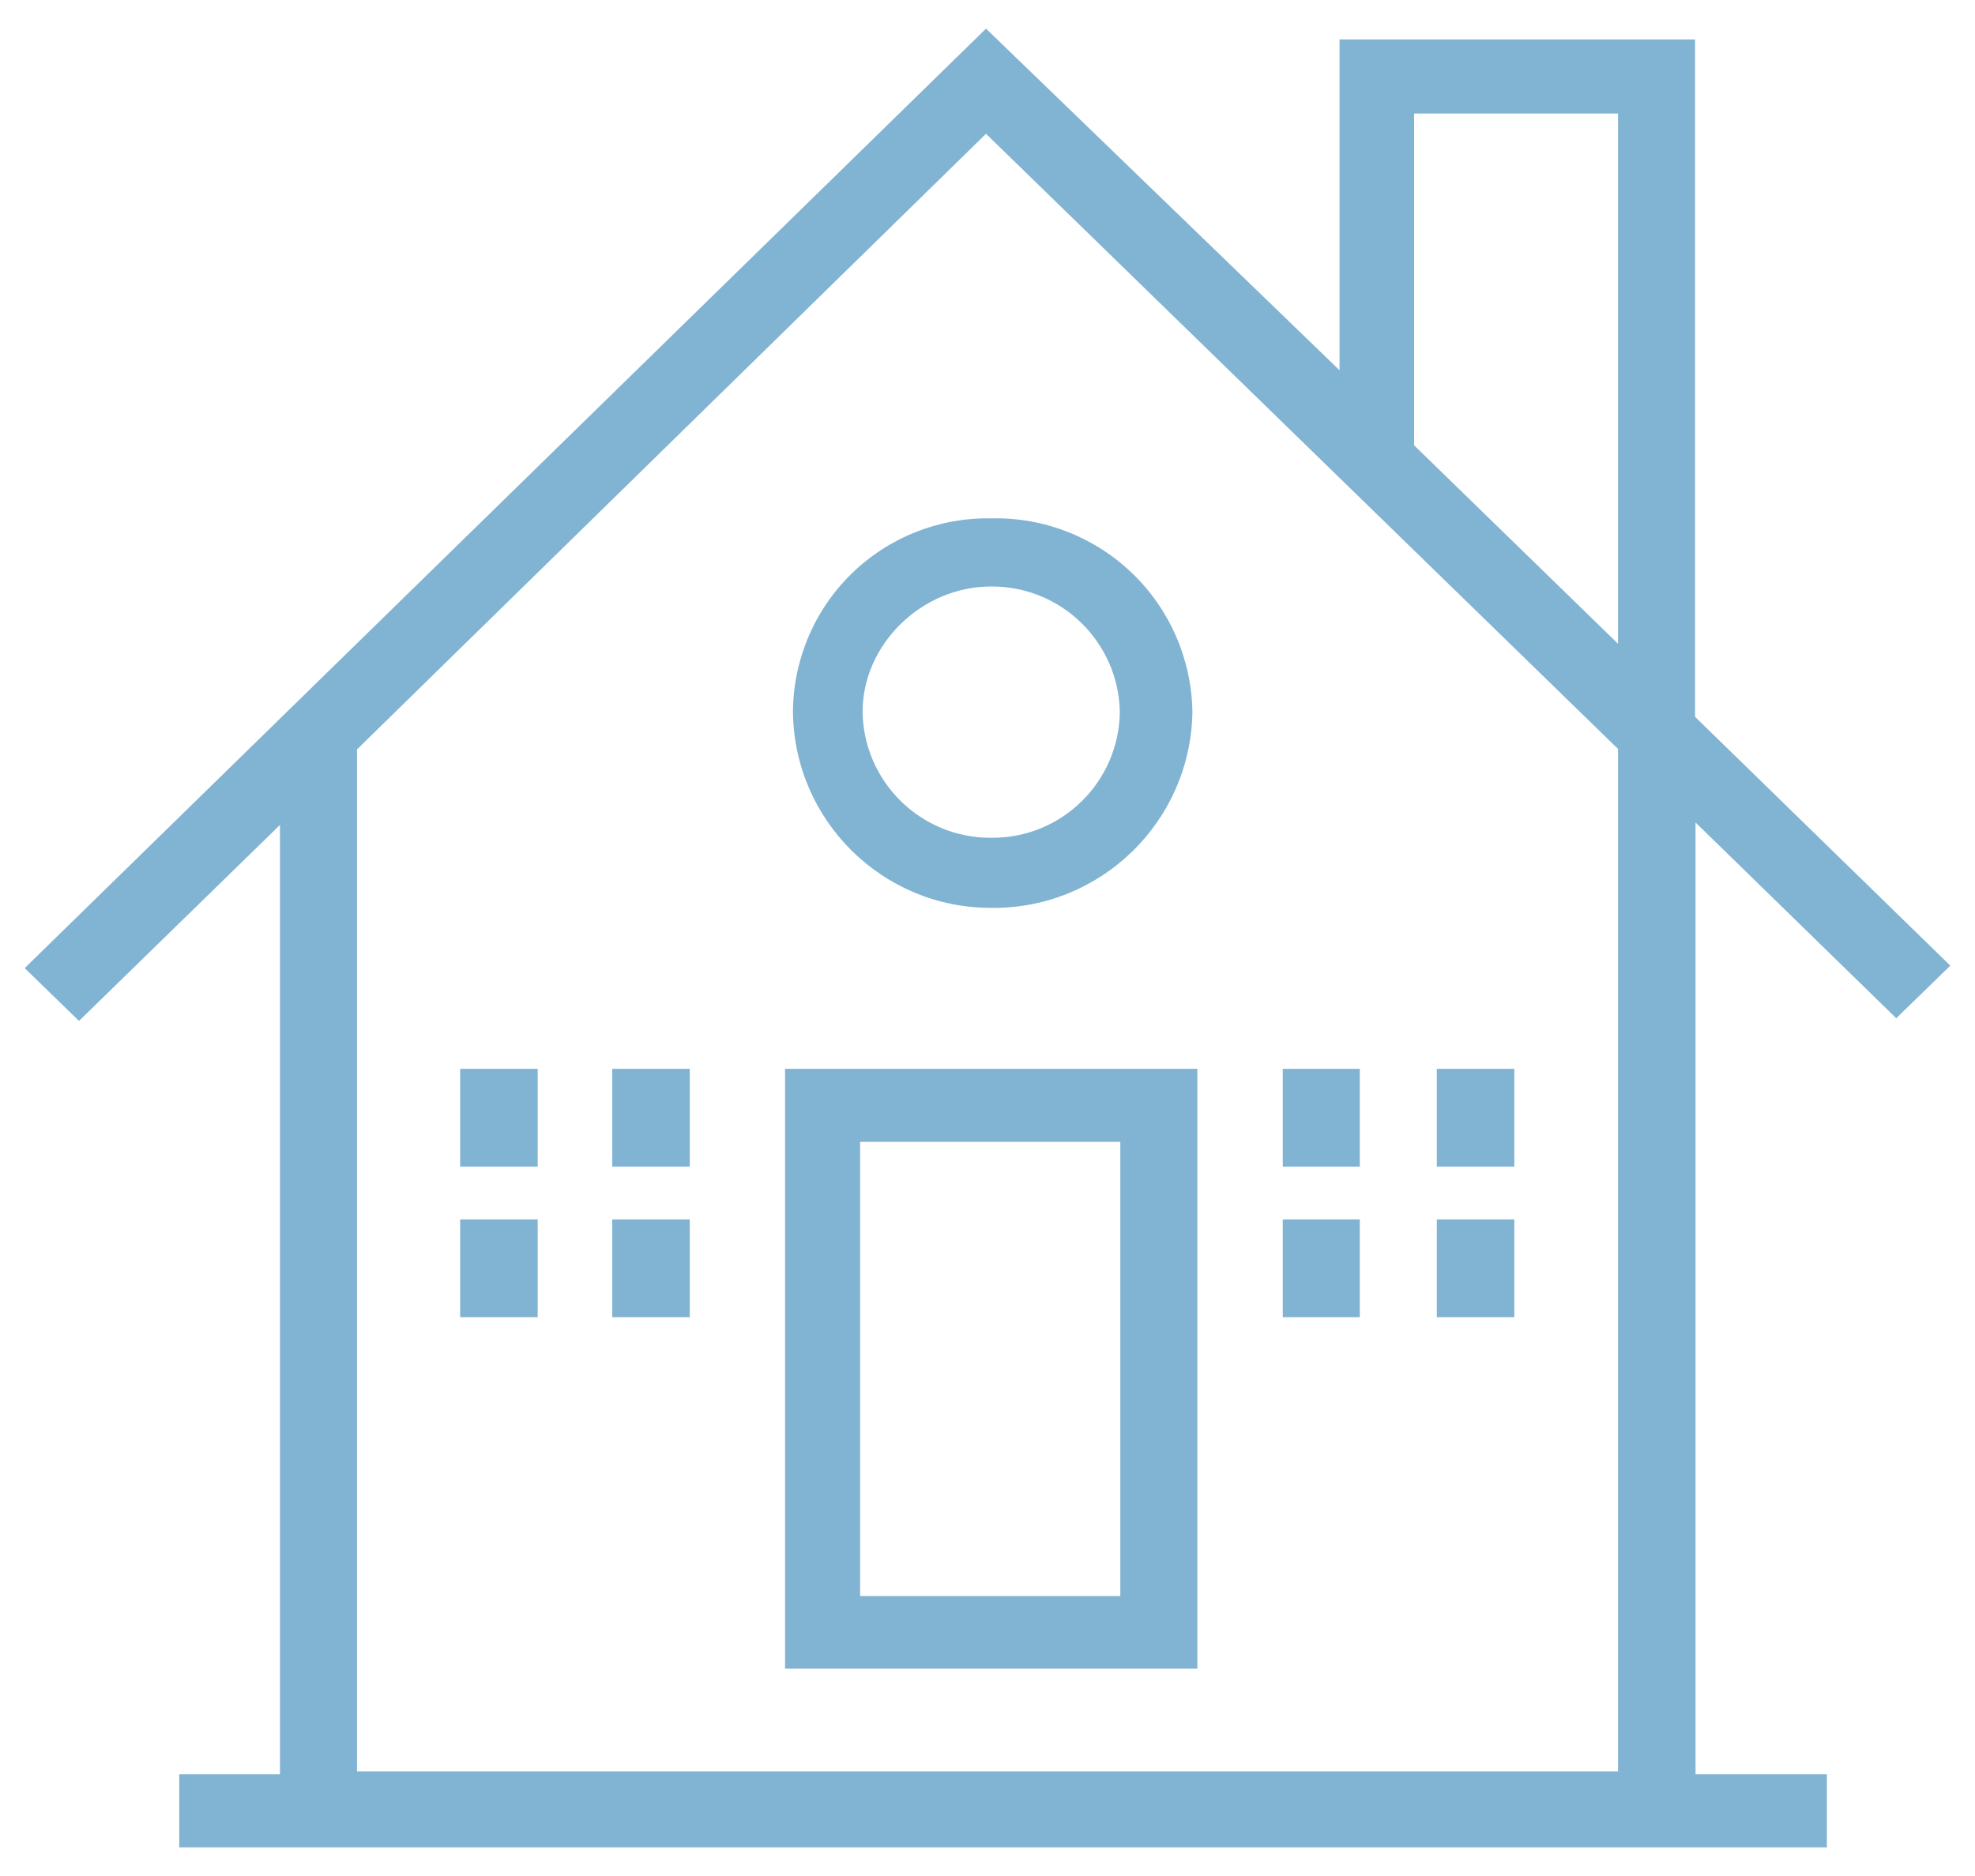
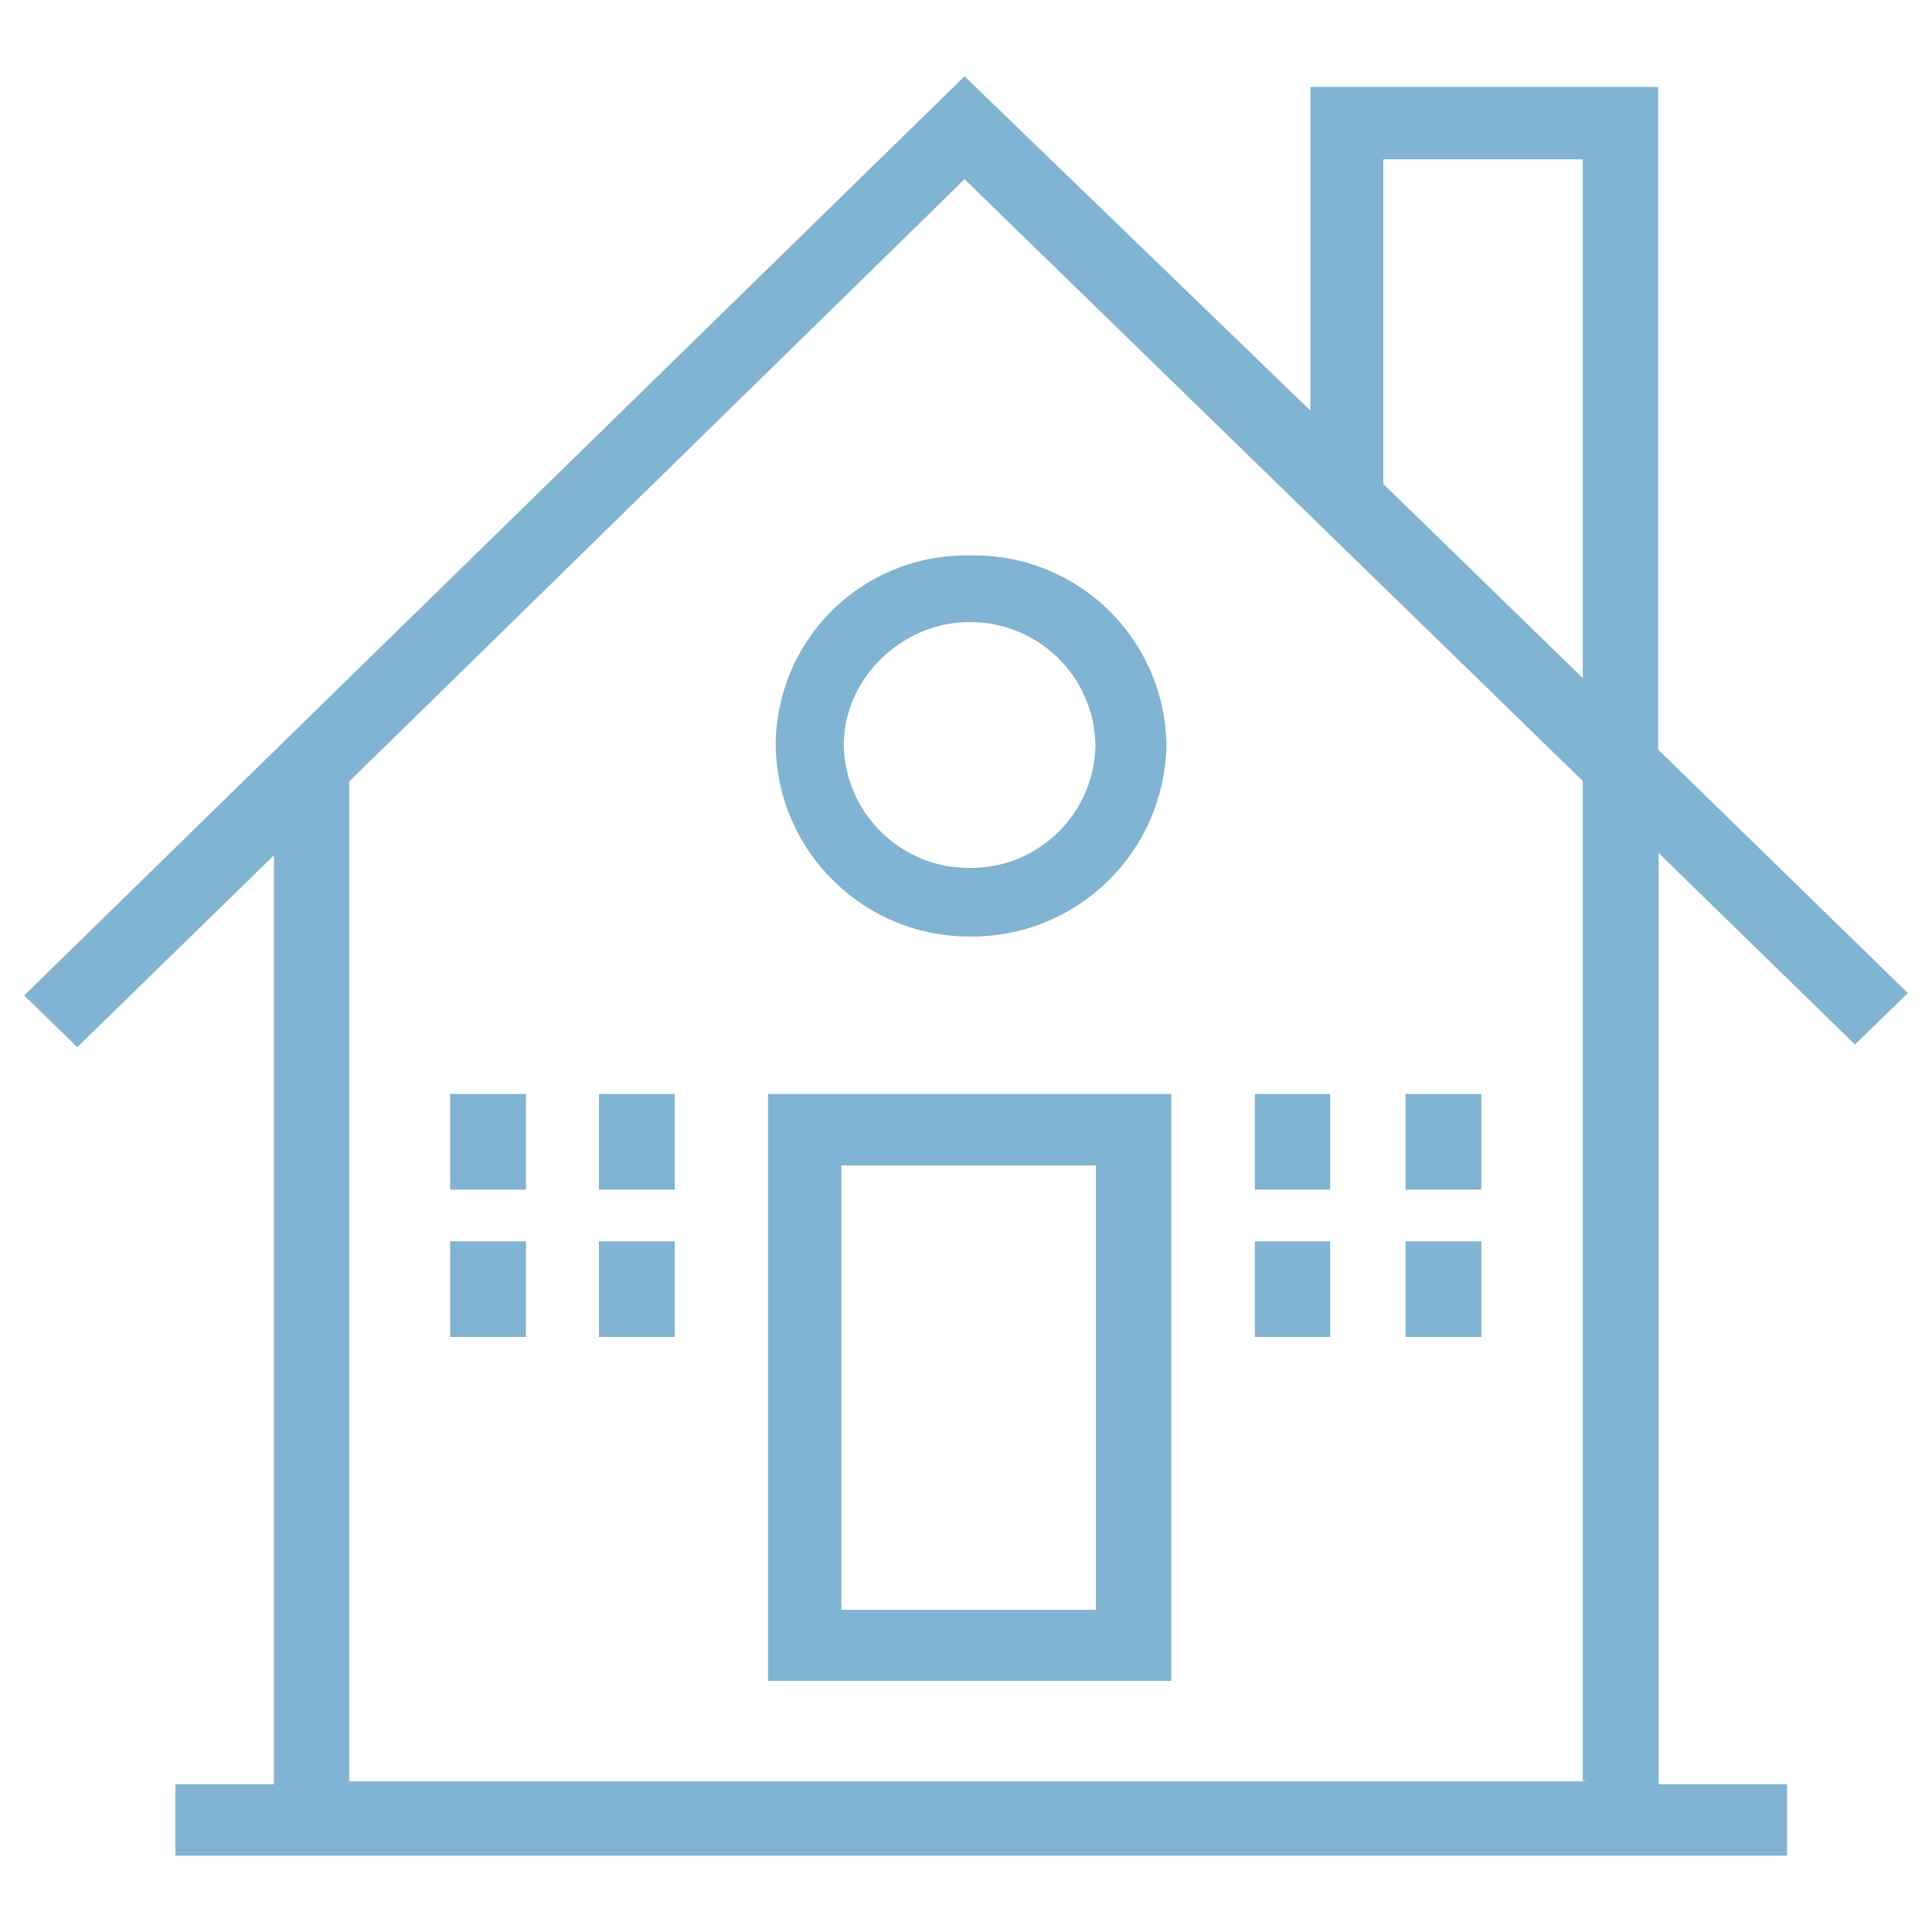
- <svg xmlns="http://www.w3.org/2000/svg" width="40" height="38" viewBox="0 0 40 38" fill="none">
-   <path d="M15.9 33.8h8.35V21.65H15.9V33.8Zm6.84-1.47h-5.32v-9.2h5.27v9.2h.05Z" fill="#81B3D2" />
-   <path d="m38.4 20.63 1.1-1.07-5.17-5.04V.8h-7.2V7.5L19.97.58.5 19.61l1.1 1.07 4.07-3.97v19.23H3.63v1.48H37v-1.48h-2.66V16.66l4.07 3.97ZM28.64 2.3h4.13v10.74l-4.13-4.02V2.3Zm4.18 33.58H7.23v-20.7L19.97 2.71l12.8 12.46V35.9h.05Z" fill="#81B3D2" />
-   <path d="M16.06 14.42a4.01 4.01 0 0 0 4.02 3.97 4.03 4.03 0 0 0 4.07-3.97 3.98 3.98 0 0 0-4.07-3.92 3.94 3.94 0 0 0-4.02 3.92Zm4.02-2.54a2.59 2.59 0 0 1 2.6 2.54 2.58 2.58 0 0 1-2.6 2.55 2.59 2.59 0 0 1-2.61-2.55c0-1.37 1.2-2.54 2.6-2.54ZM10.89 21.65H9.32v1.98h1.57v-1.98ZM13.97 21.65H12.4v1.98h1.57v-1.98ZM10.89 24.7H9.32v1.98h1.57V24.7ZM13.97 24.7H12.4v1.98h1.57V24.7ZM27.54 21.65h-1.56v1.98h1.56v-1.98ZM30.68 21.65H29.1v1.98h1.57v-1.98ZM27.54 24.7h-1.56v1.98h1.56V24.7ZM30.68 24.7H29.1v1.98h1.57V24.7Z" fill="#81B3D2" />
+ <svg xmlns="http://www.w3.org/2000/svg" width="40" height="40" fill="none" viewBox="0 0 40 40">
+   <path fill="#81B3D2" d="M15.9 34.8h8.35V22.65H15.9V34.8Zm6.84-1.47h-5.32v-9.2h5.27v9.2h.05Z" />
+   <path fill="#81B3D2" d="m38.4 21.63 1.1-1.07-5.17-5.04V1.8h-7.2V8.5l-7.16-6.92L.5 20.61l1.1 1.07 4.07-3.97v19.23H3.63v1.48H37v-1.48h-2.66V17.66l4.07 3.97ZM28.64 3.3h4.13v10.74l-4.13-4.02V3.3Zm4.18 33.58H7.23v-20.7L19.97 3.71l12.8 12.46v20.7h.05Z" />
+   <path fill="#81B3D2" d="M16.06 15.42a4.01 4.01 0 0 0 4.02 3.97 4.03 4.03 0 0 0 4.07-3.97 3.98 3.98 0 0 0-4.07-3.92 3.94 3.94 0 0 0-4.02 3.92Zm4.02-2.54a2.59 2.59 0 0 1 2.6 2.54 2.58 2.58 0 0 1-2.6 2.55 2.59 2.59 0 0 1-2.61-2.55c0-1.37 1.2-2.54 2.6-2.54ZM10.89 22.65H9.32v1.98h1.57v-1.98ZM13.97 22.65H12.4v1.98h1.57v-1.98ZM10.89 25.7H9.32v1.98h1.57V25.7ZM13.97 25.7H12.4v1.98h1.57V25.7ZM27.54 22.65h-1.56v1.98h1.56v-1.98ZM30.68 22.65H29.1v1.98h1.57v-1.98ZM27.54 25.7h-1.56v1.98h1.56V25.7ZM30.68 25.7H29.1v1.98h1.57V25.7Z" />
</svg>
